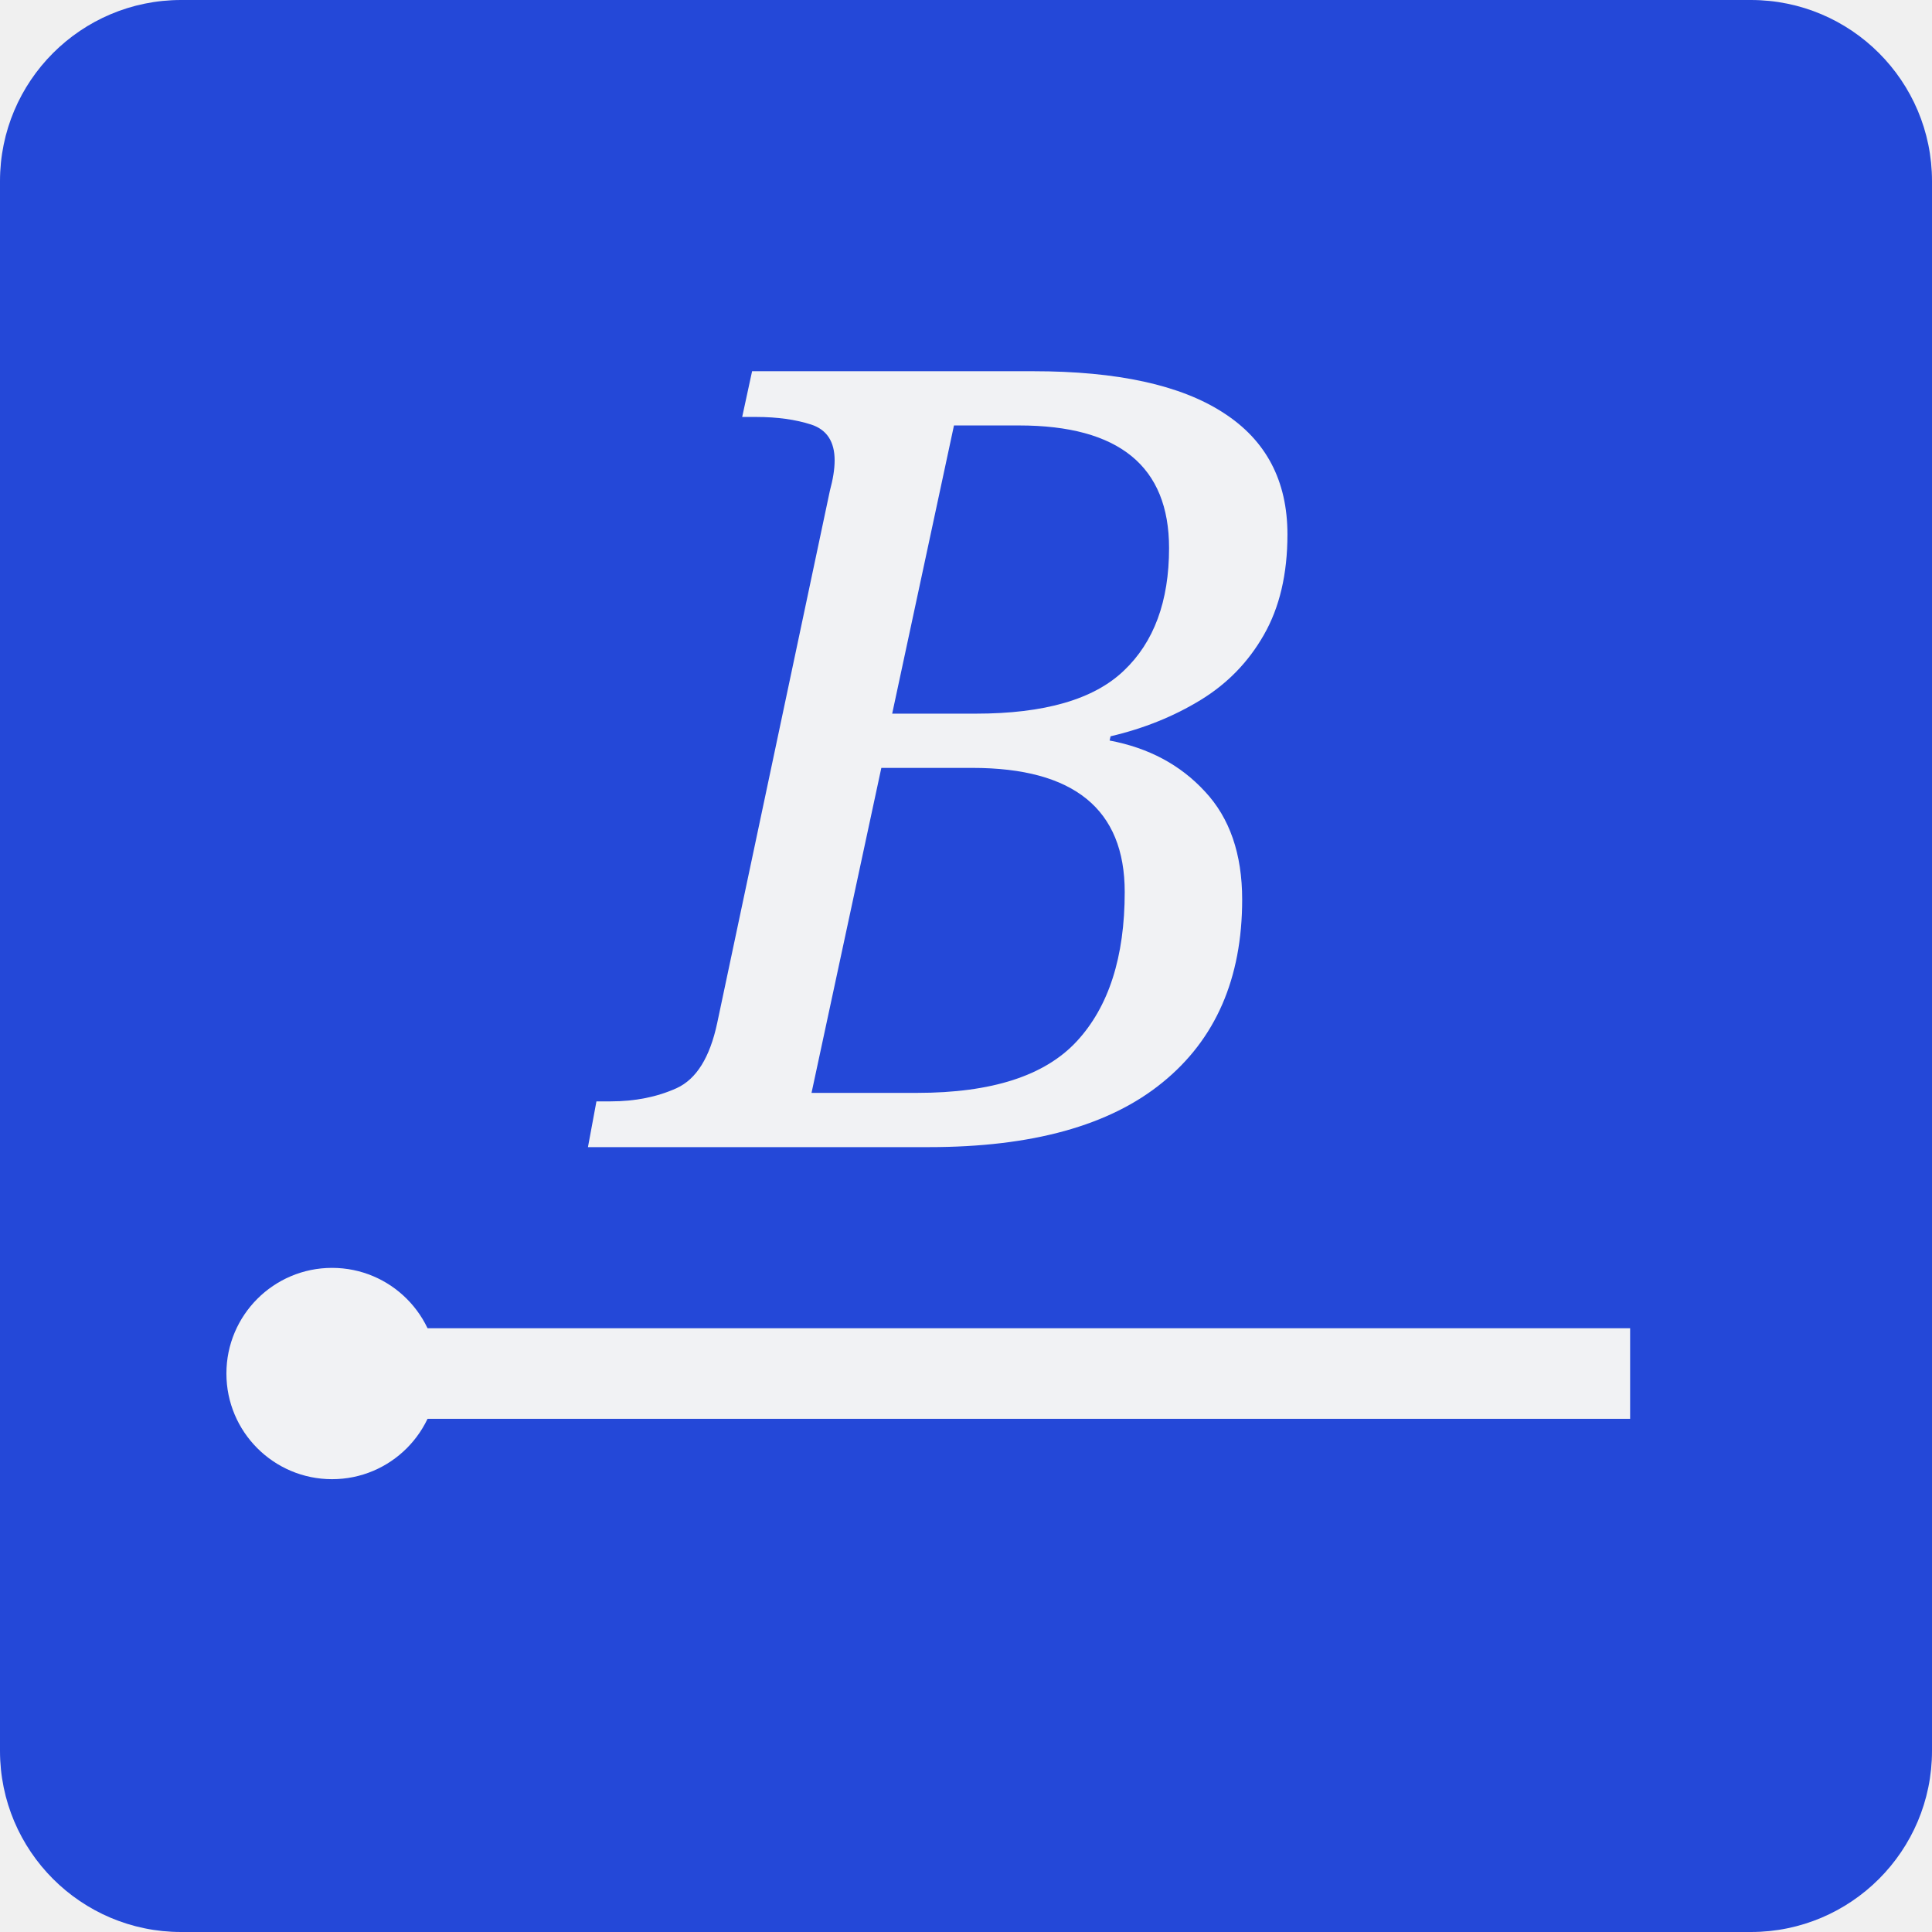
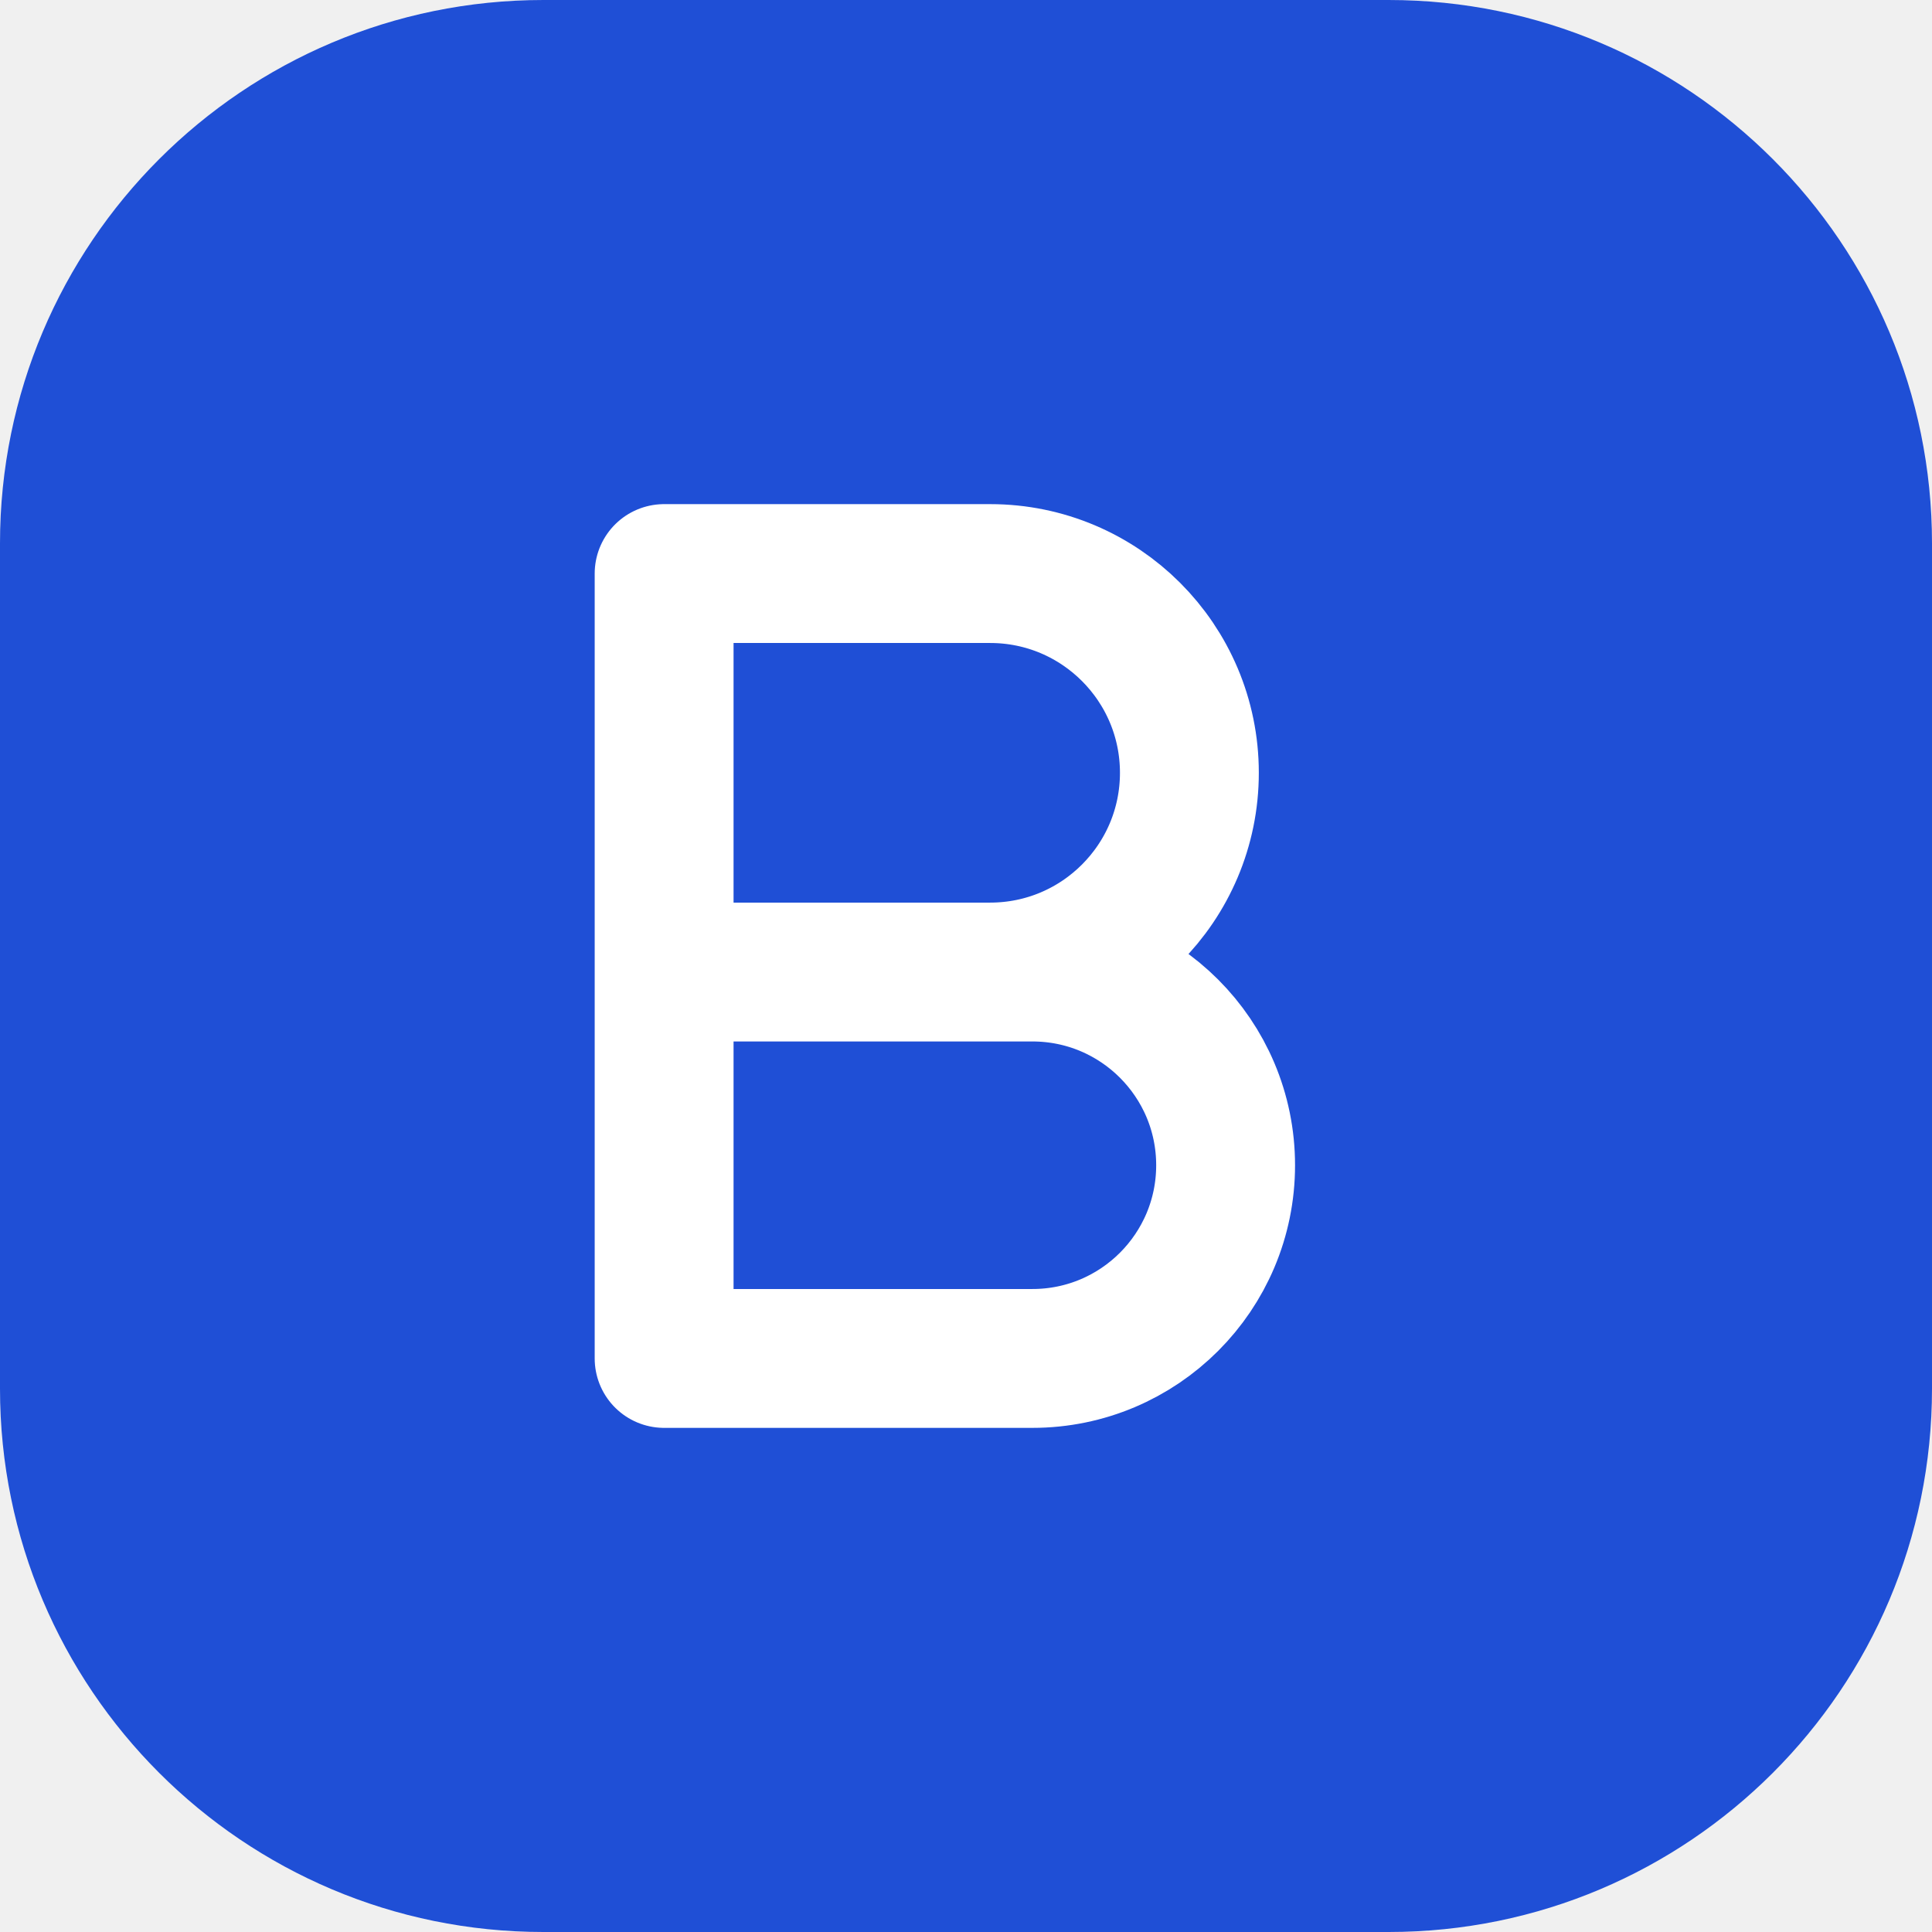
- <svg xmlns="http://www.w3.org/2000/svg" viewBox="0 0 64 64">
-   <rect width="64" height="64" rx="6" fill="#2448D8" />
-   <rect x="10" y="44" width="44" height="3" fill="#F1F2F4" />
-   <circle cx="11" cy="45.5" r="3.5" fill="#F1F2F4" />
-   <text x="32" y="38" text-anchor="middle" font-family="Georgia, serif" font-style="italic" font-size="36" fill="#F1F2F4">B</text>
+ <svg xmlns="http://www.w3.org/2000/svg" viewBox="0 0 32 32">
+   <rect width="32" height="32" rx="9" fill="#1F4FD6" />
+   <path d="M11 22.5V9.5h5.4a3.3 3.3 0 0 1 0 6.6H11h6.1a3.2 3.2 0 0 1 0 6.4H11" fill="none" stroke="#fff" stroke-width="2.3" stroke-linecap="round" stroke-linejoin="round" />
</svg>
